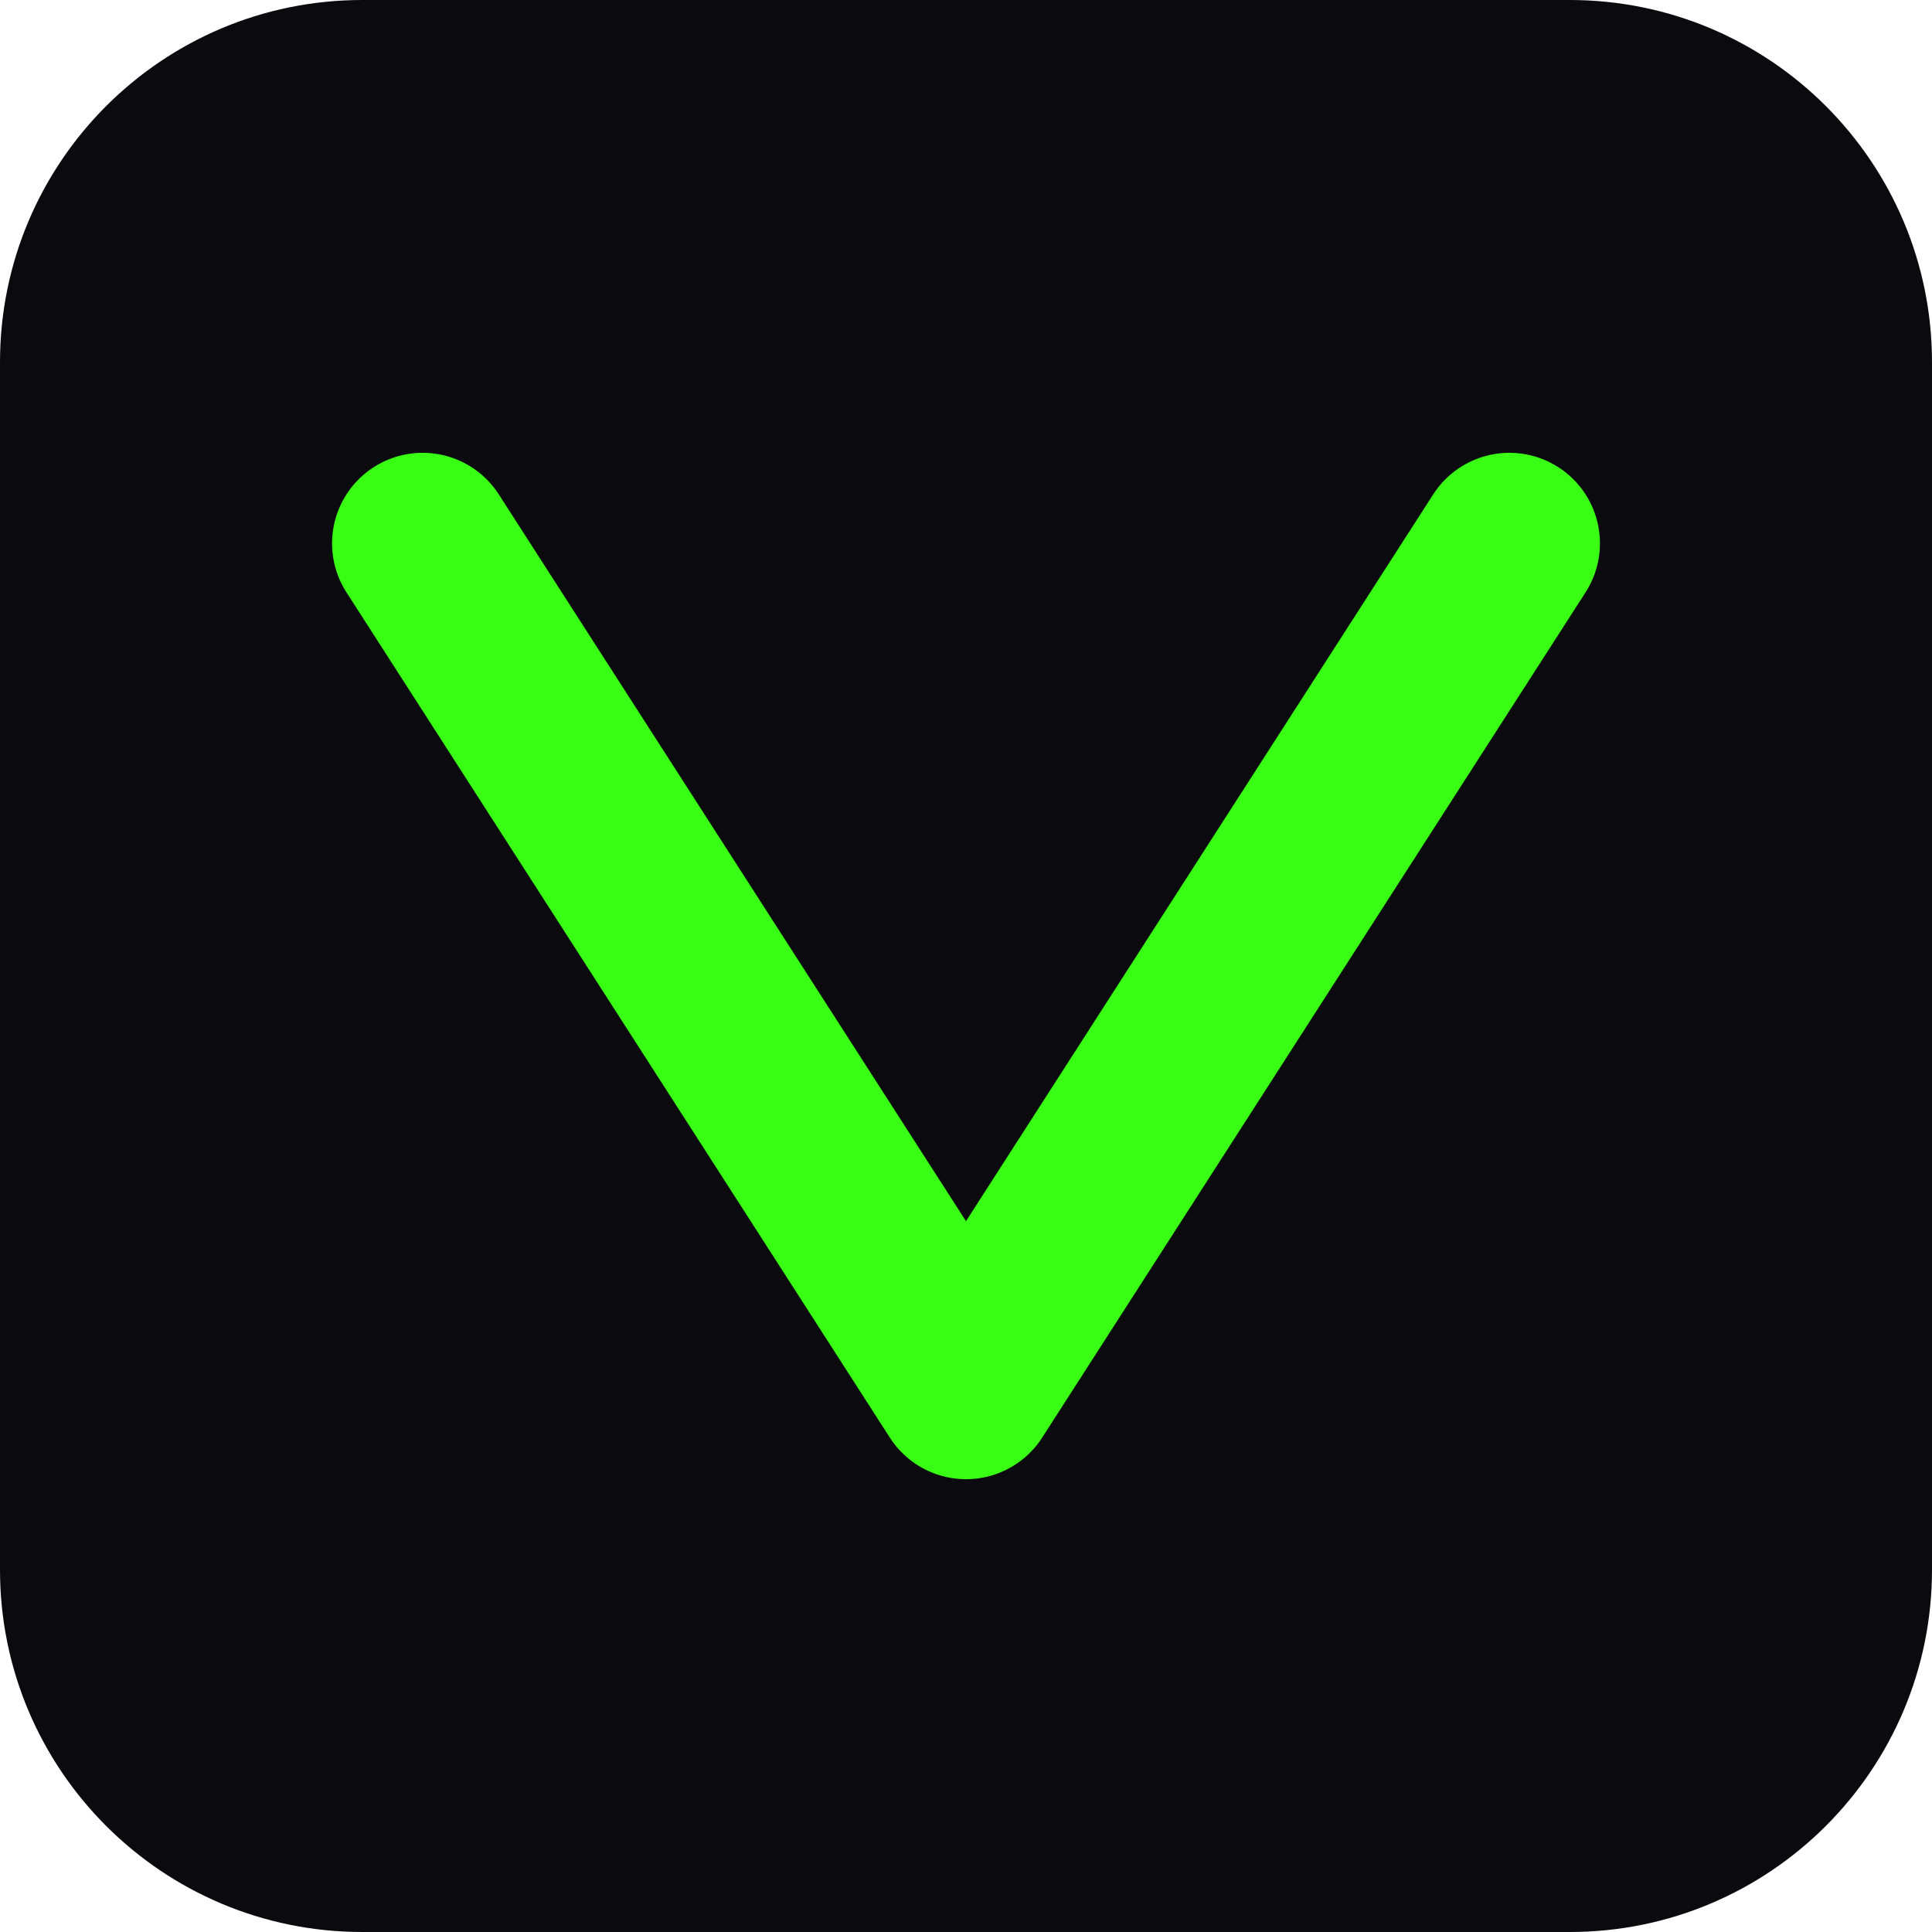
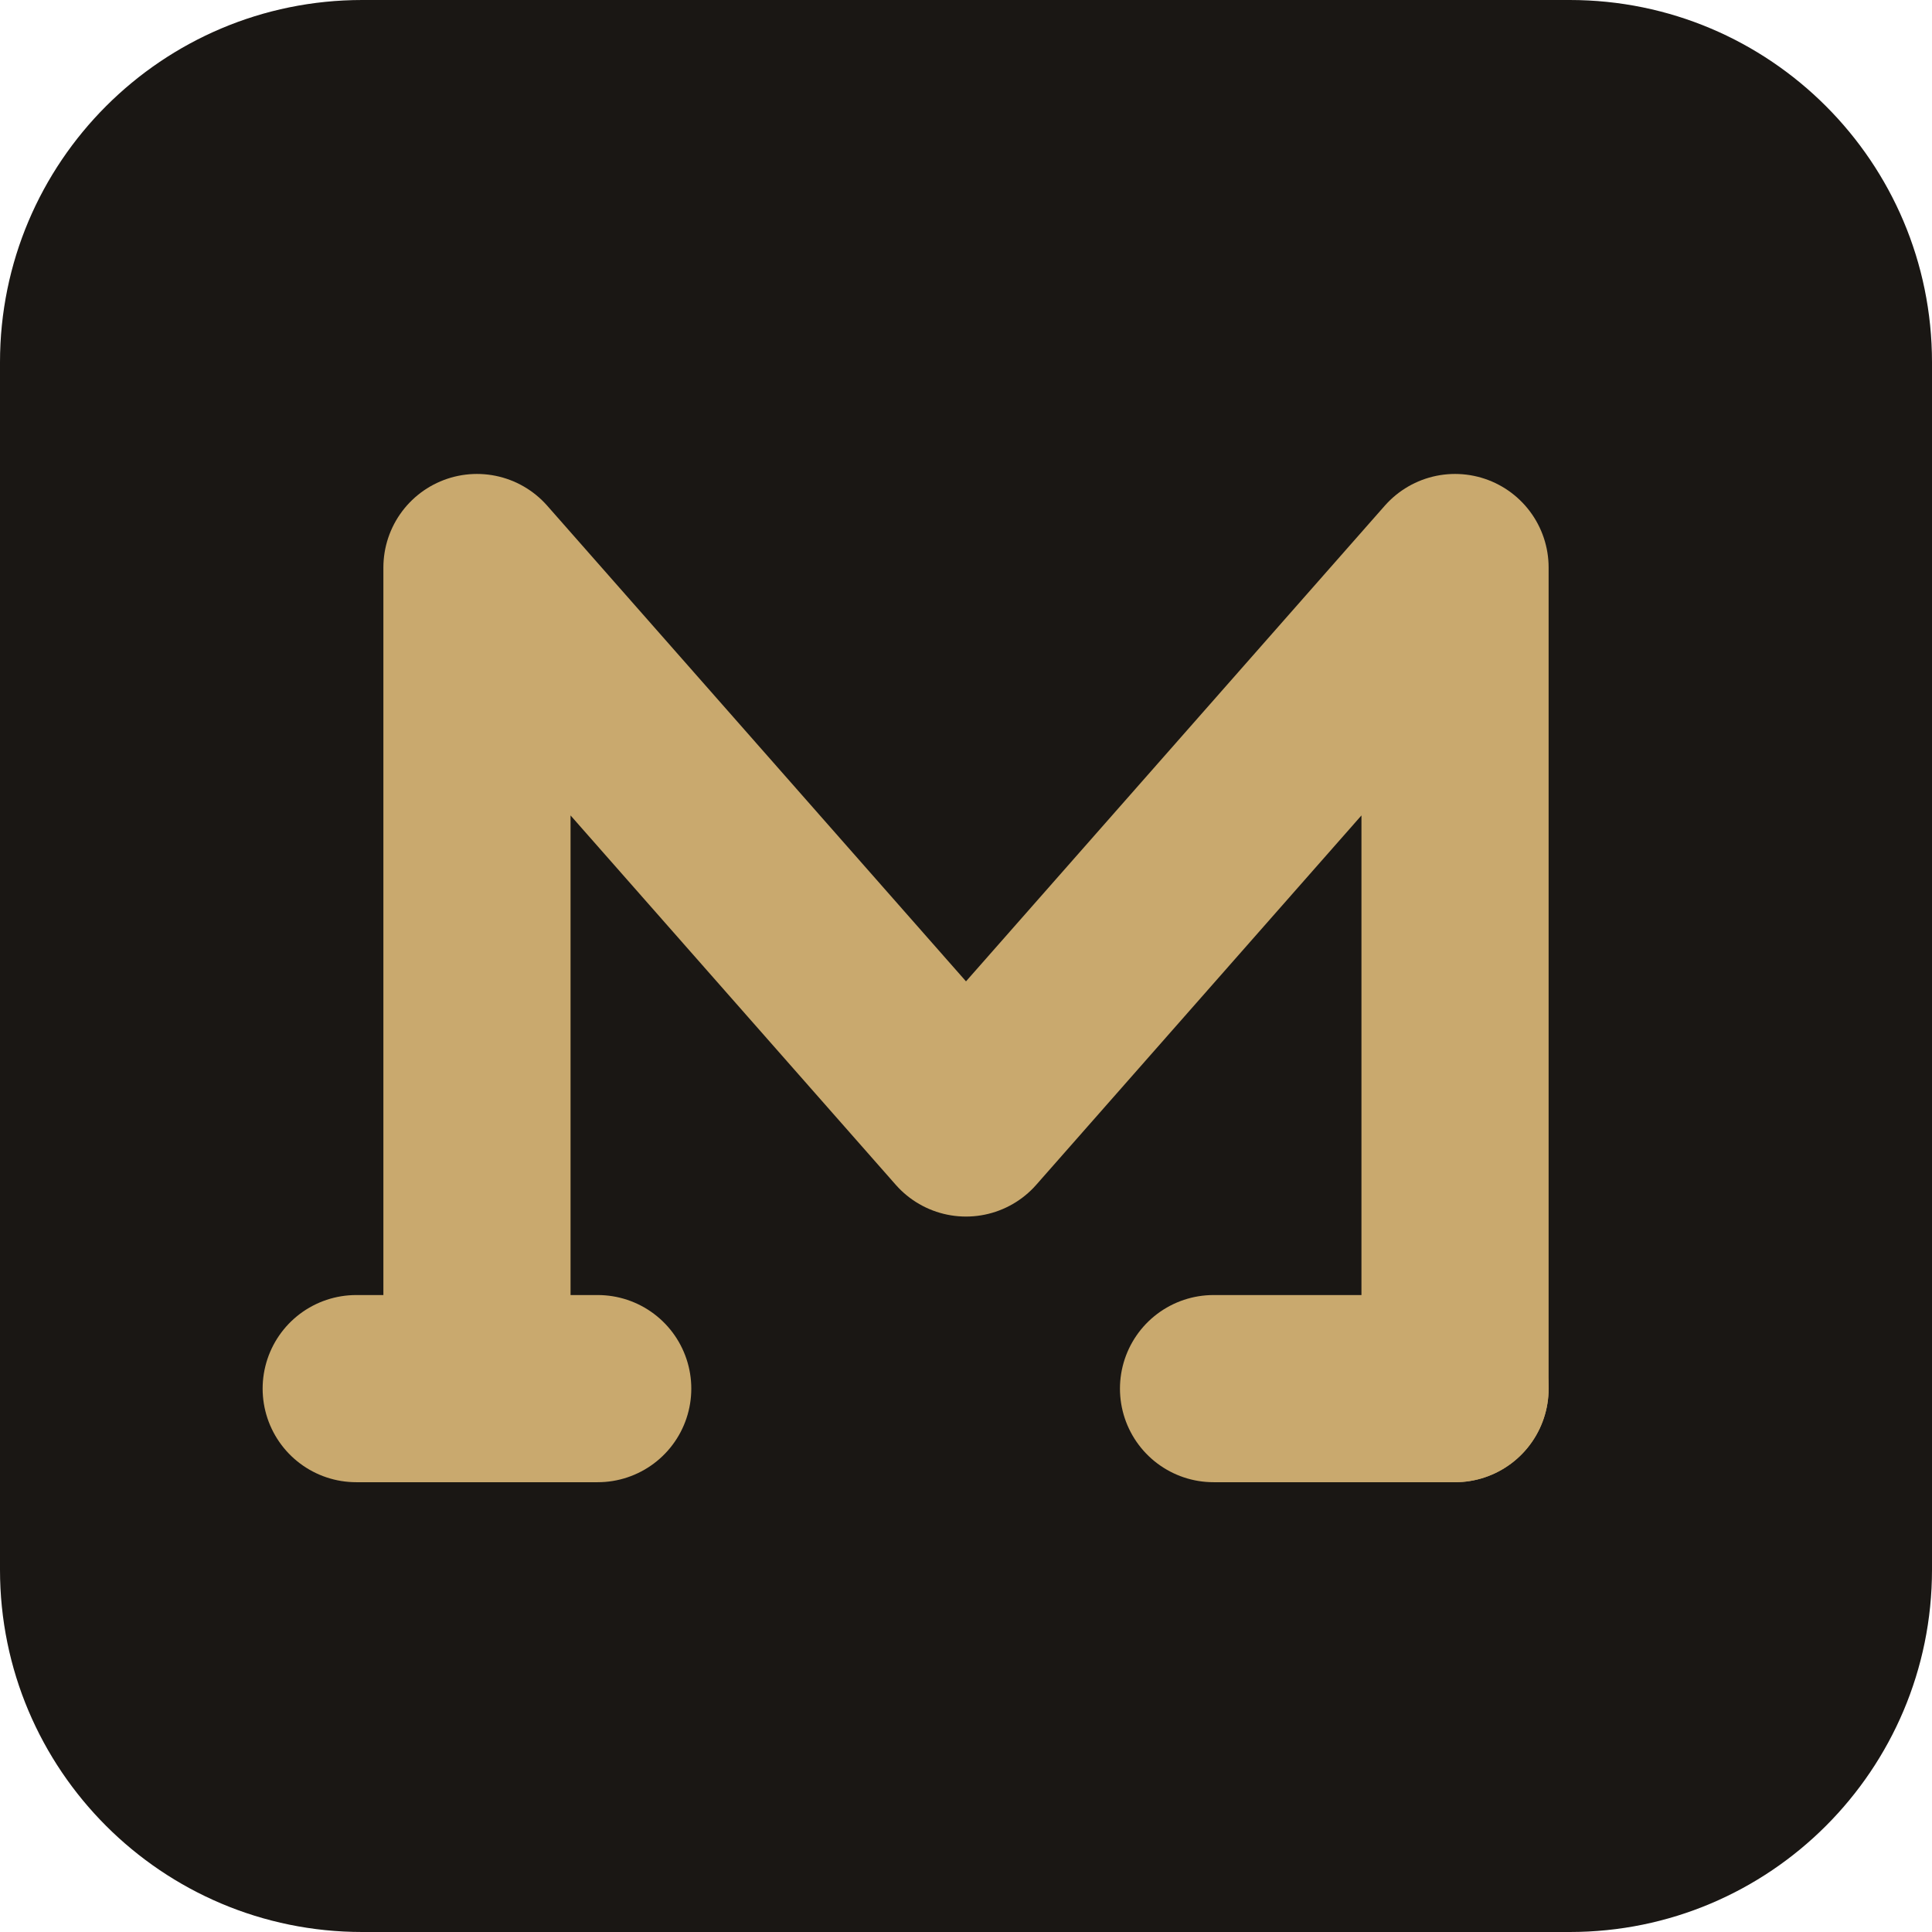
- <svg xmlns="http://www.w3.org/2000/svg" viewBox="0 0 32 32">
-   <rect width="32" height="32" rx="6" fill="#0A0A0F" />
-   <path d="M7 9L16 23L25 9" fill="none" stroke="#39FF14" stroke-width="3" stroke-linecap="round" stroke-linejoin="round" />
+ <svg xmlns="http://www.w3.org/2000/svg" viewBox="0 0 32 32" role="img" aria-label="MaisonCBDVape">
+   <rect width="32" height="32" rx="6" fill="#1A1714" />
+   <g fill="none" stroke="#C9A96E" stroke-width="3.1" stroke-linecap="round" stroke-linejoin="round">
+     <path d="M7.9 23V9.4L16 18.6 24.1 9.4V23" />
+     <path d="M5.9 23h4M20.1 23h4" />
+   </g>
</svg>
